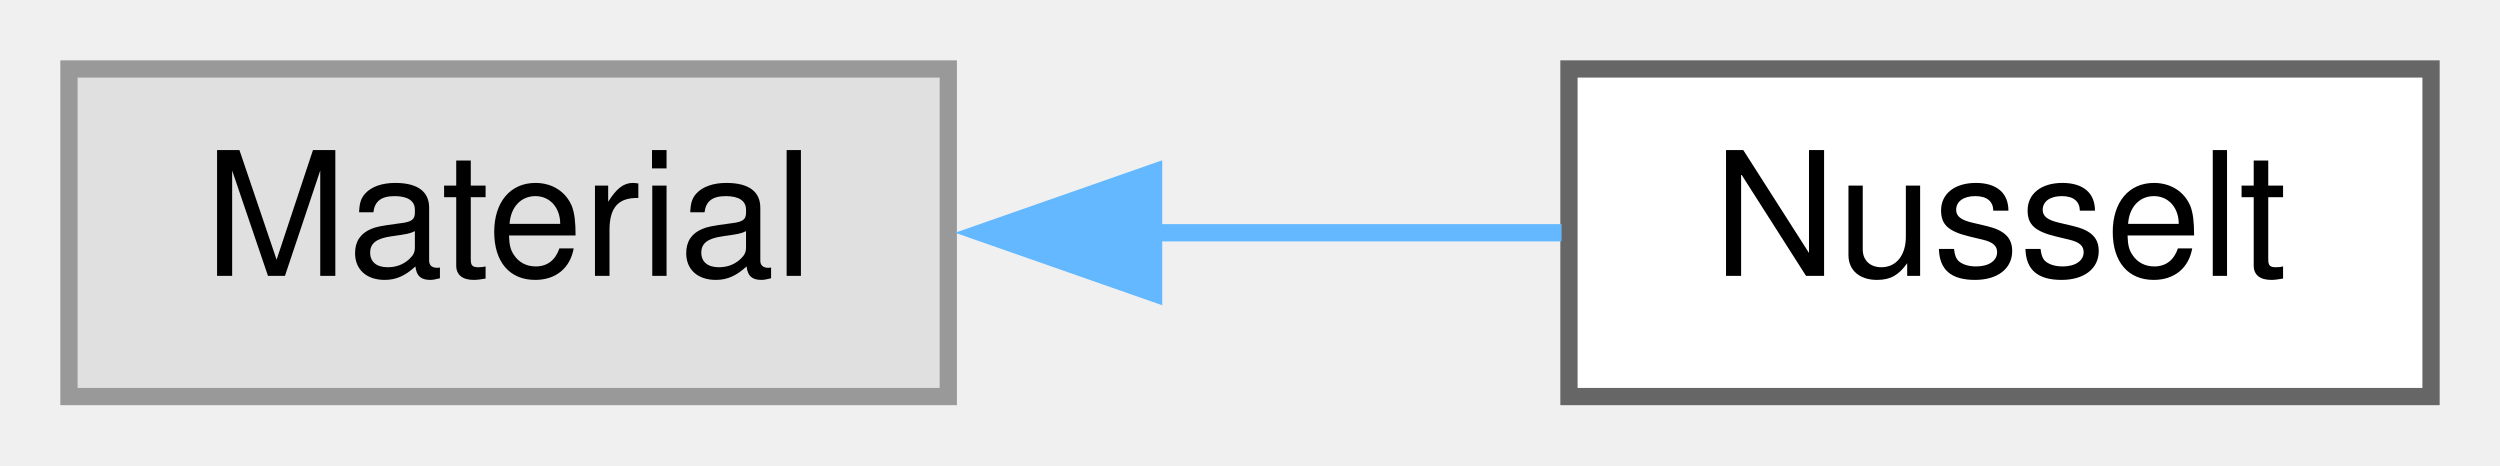
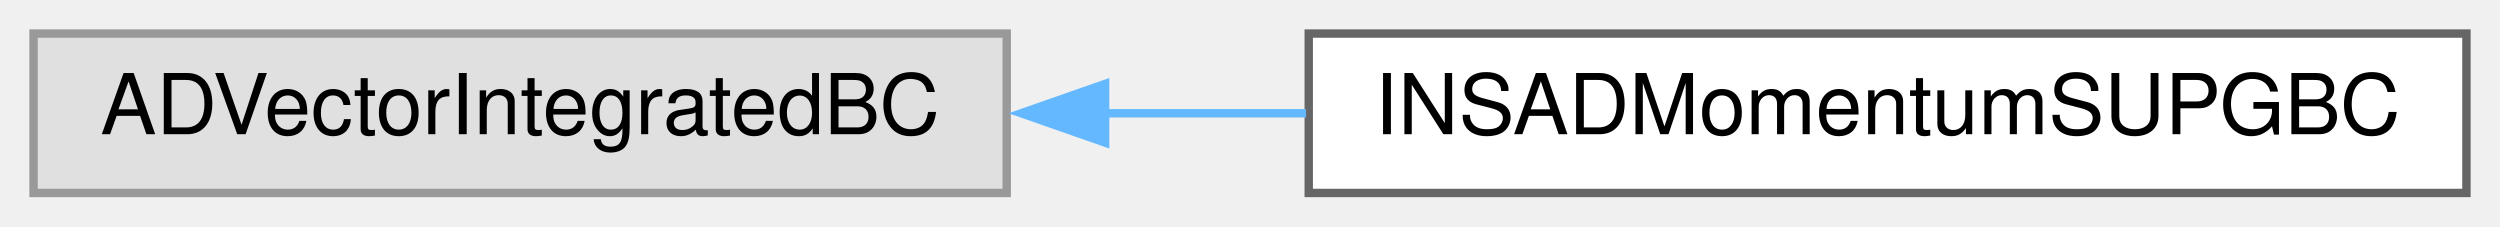
- <svg xmlns="http://www.w3.org/2000/svg" xmlns:xlink="http://www.w3.org/1999/xlink" width="145pt" height="27pt" viewBox="0.00 0.00 145.00 27.00">
+ <svg xmlns="http://www.w3.org/2000/svg" xmlns:xlink="http://www.w3.org/1999/xlink" width="298pt" height="27pt" viewBox="0.00 0.00 298.00 27.00">
  <g id="graph0" class="graph" transform="scale(1 1) rotate(0) translate(4 23)">
    <g id="node1" class="node">
      <g id="a_node1">
        <a xlink:title=" ">
-           <polygon fill="#e0e0e0" stroke="#999999" points="51,-19 0,-19 0,0 51,0 51,-19" />
-           <text text-anchor="middle" x="25.5" y="-7" font-family="Helvetica,sans-Serif" font-size="10.00">Material</text>
+           <polygon fill="#e0e0e0" stroke="#999999" points="116,-19 0,-19 0,0 116,0 116,-19" />
+           <text text-anchor="middle" x="58" y="-7" font-family="Helvetica,sans-Serif" font-size="10.00">ADVectorIntegratedBC</text>
        </a>
      </g>
    </g>
    <g id="node2" class="node">
      <g id="a_node2">
-         <a xlink:href="class_nusselt.html" target="_top" xlink:title=" ">
-           <polygon fill="white" stroke="#666666" points="137,-19 87,-19 87,0 137,0 137,-19" />
-           <text text-anchor="middle" x="112" y="-7" font-family="Helvetica,sans-Serif" font-size="10.00">Nusselt</text>
+         <a xlink:href="class_i_n_s_a_d_momentum_s_u_p_g_b_c.html" target="_top" xlink:title=" ">
+           <polygon fill="white" stroke="#666666" points="290,-19 152,-19 152,0 290,0 290,-19" />
+           <text text-anchor="middle" x="221" y="-7" font-family="Helvetica,sans-Serif" font-size="10.00">INSADMomentumSUPGBC</text>
        </a>
      </g>
    </g>
    <g id="edge1" class="edge">
-       <path fill="none" stroke="#63b8ff" d="M62.81,-9.5C70.83,-9.5 79.15,-9.5 86.57,-9.5" />
-       <polygon fill="#63b8ff" stroke="#63b8ff" points="62.91,-6 52.91,-9.5 62.91,-13 62.91,-6" />
+       <path fill="none" stroke="#63b8ff" d="M127.7,-9.5C135.64,-9.5 143.74,-9.5 151.68,-9.5" />
+       <polygon fill="#63b8ff" stroke="#63b8ff" points="127.73,-6 117.73,-9.5 127.73,-13 127.73,-6" />
    </g>
  </g>
</svg>
